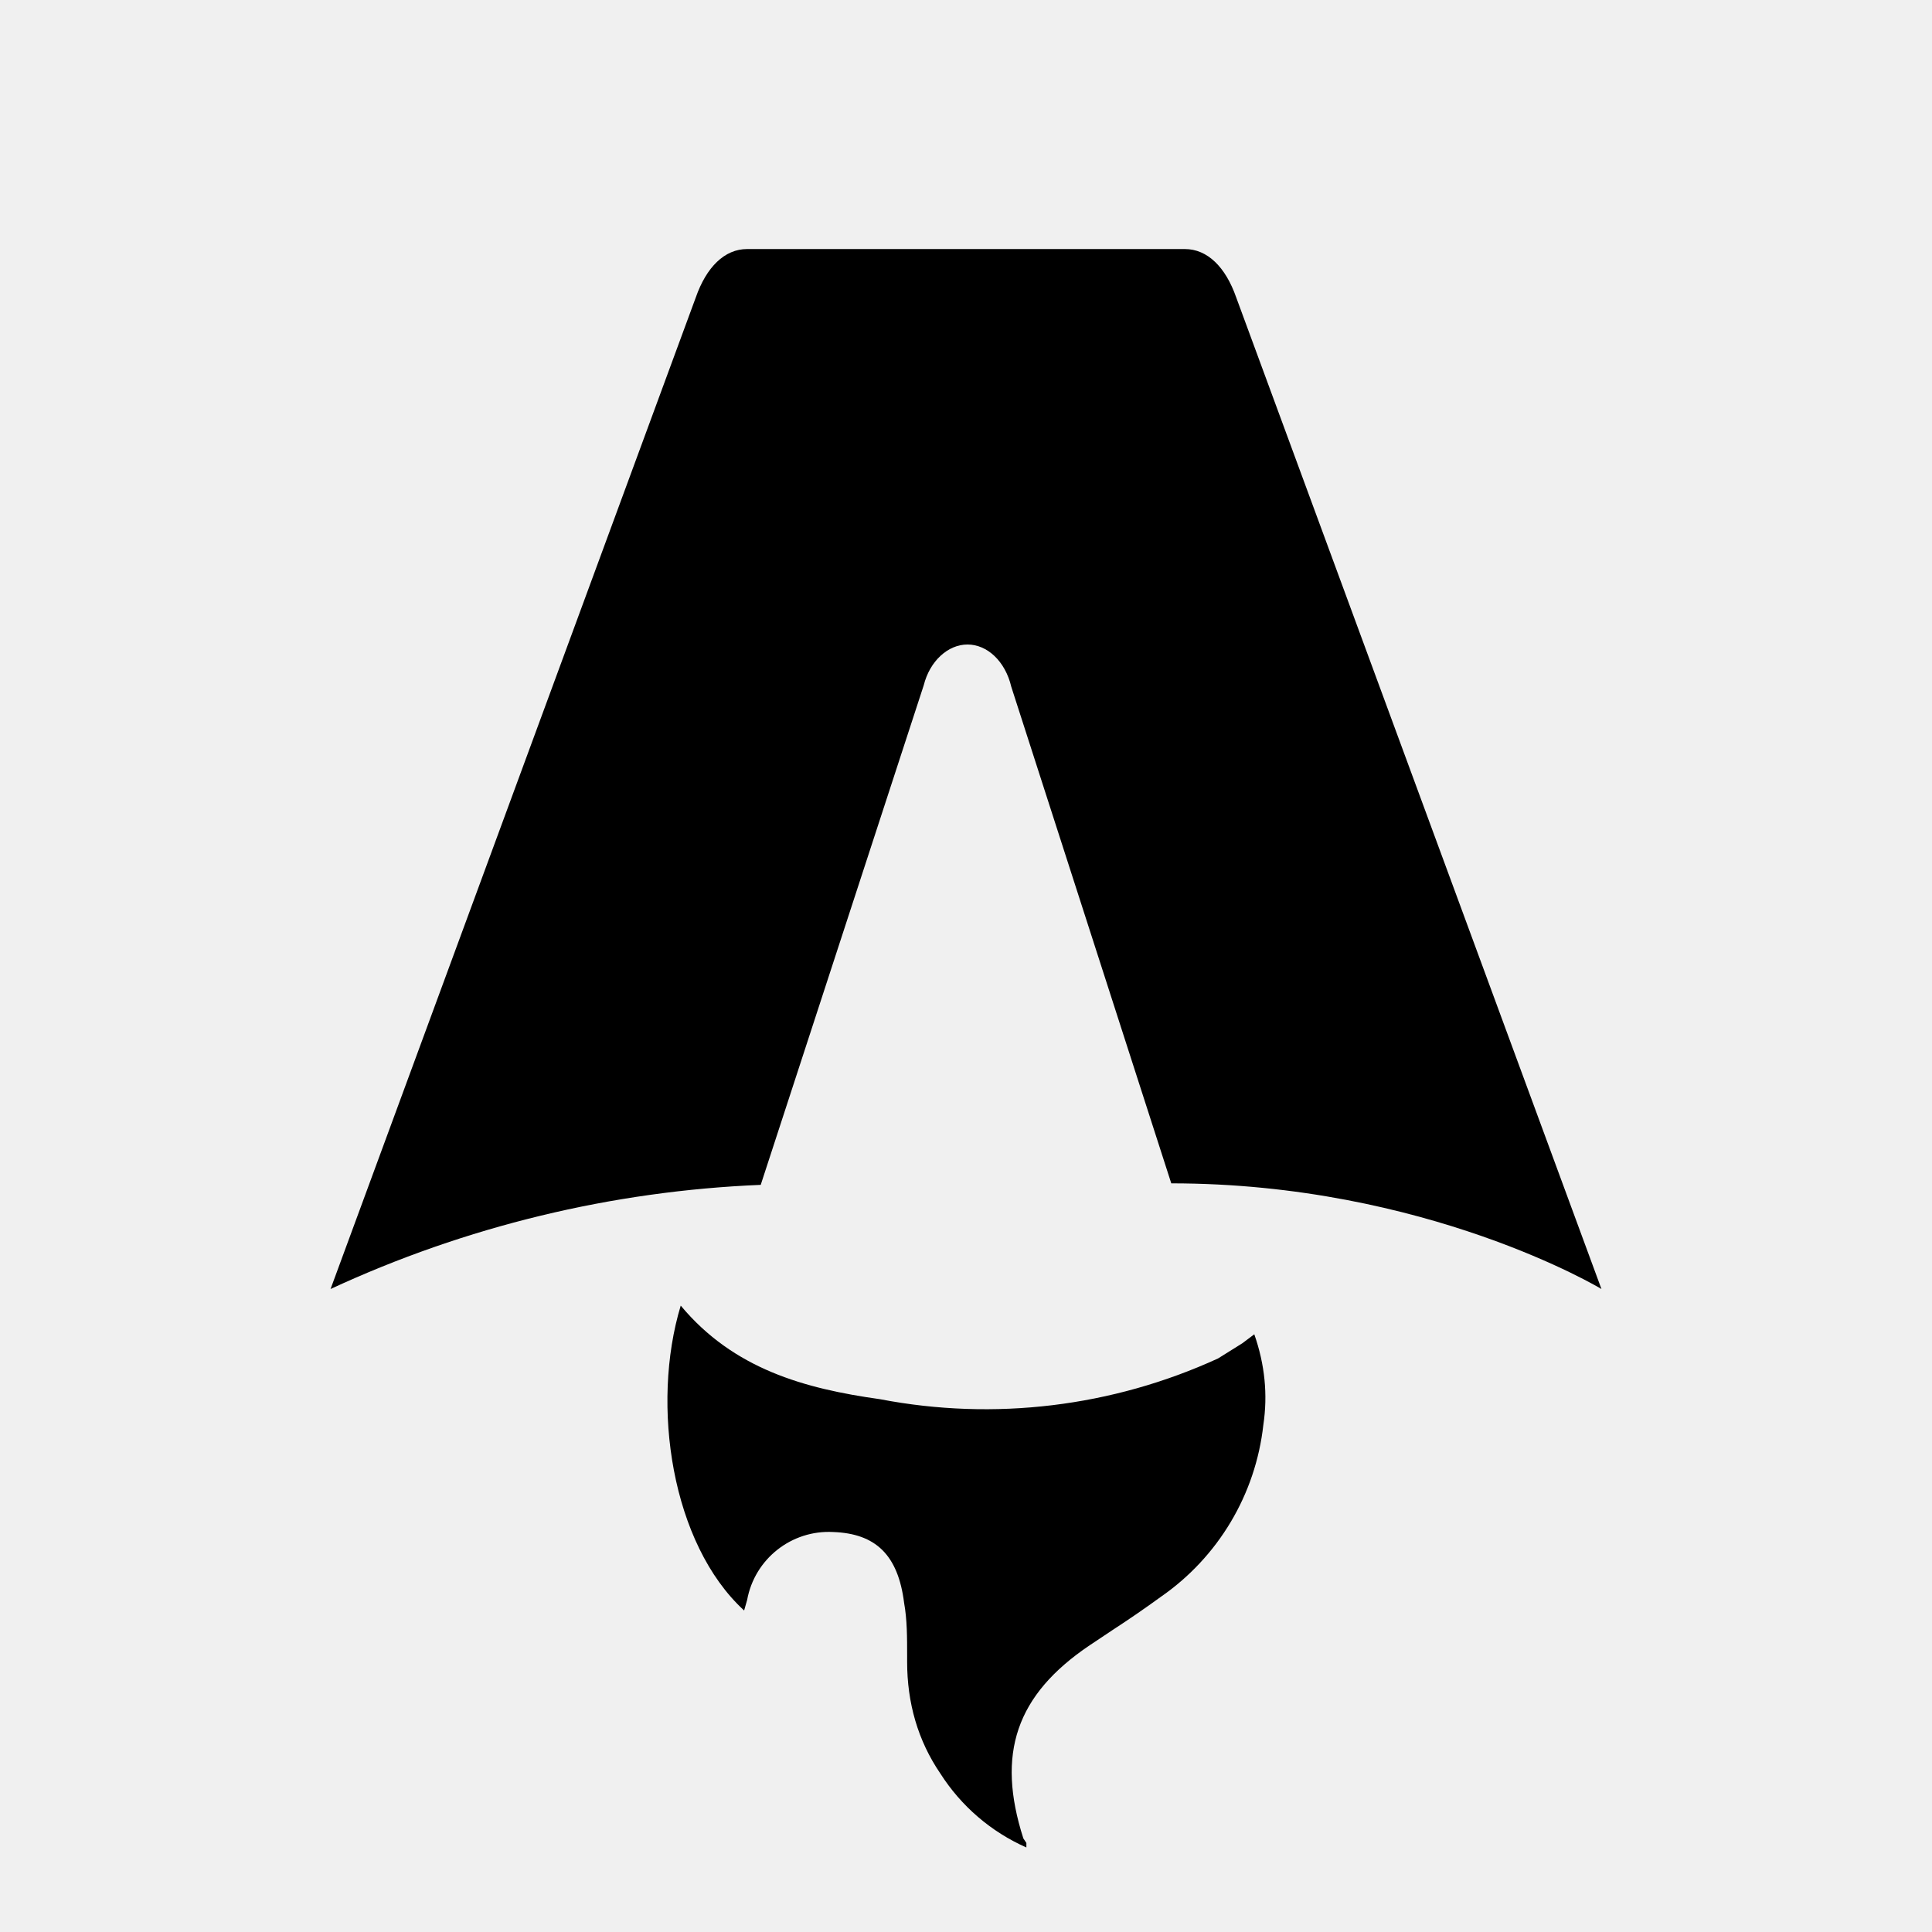
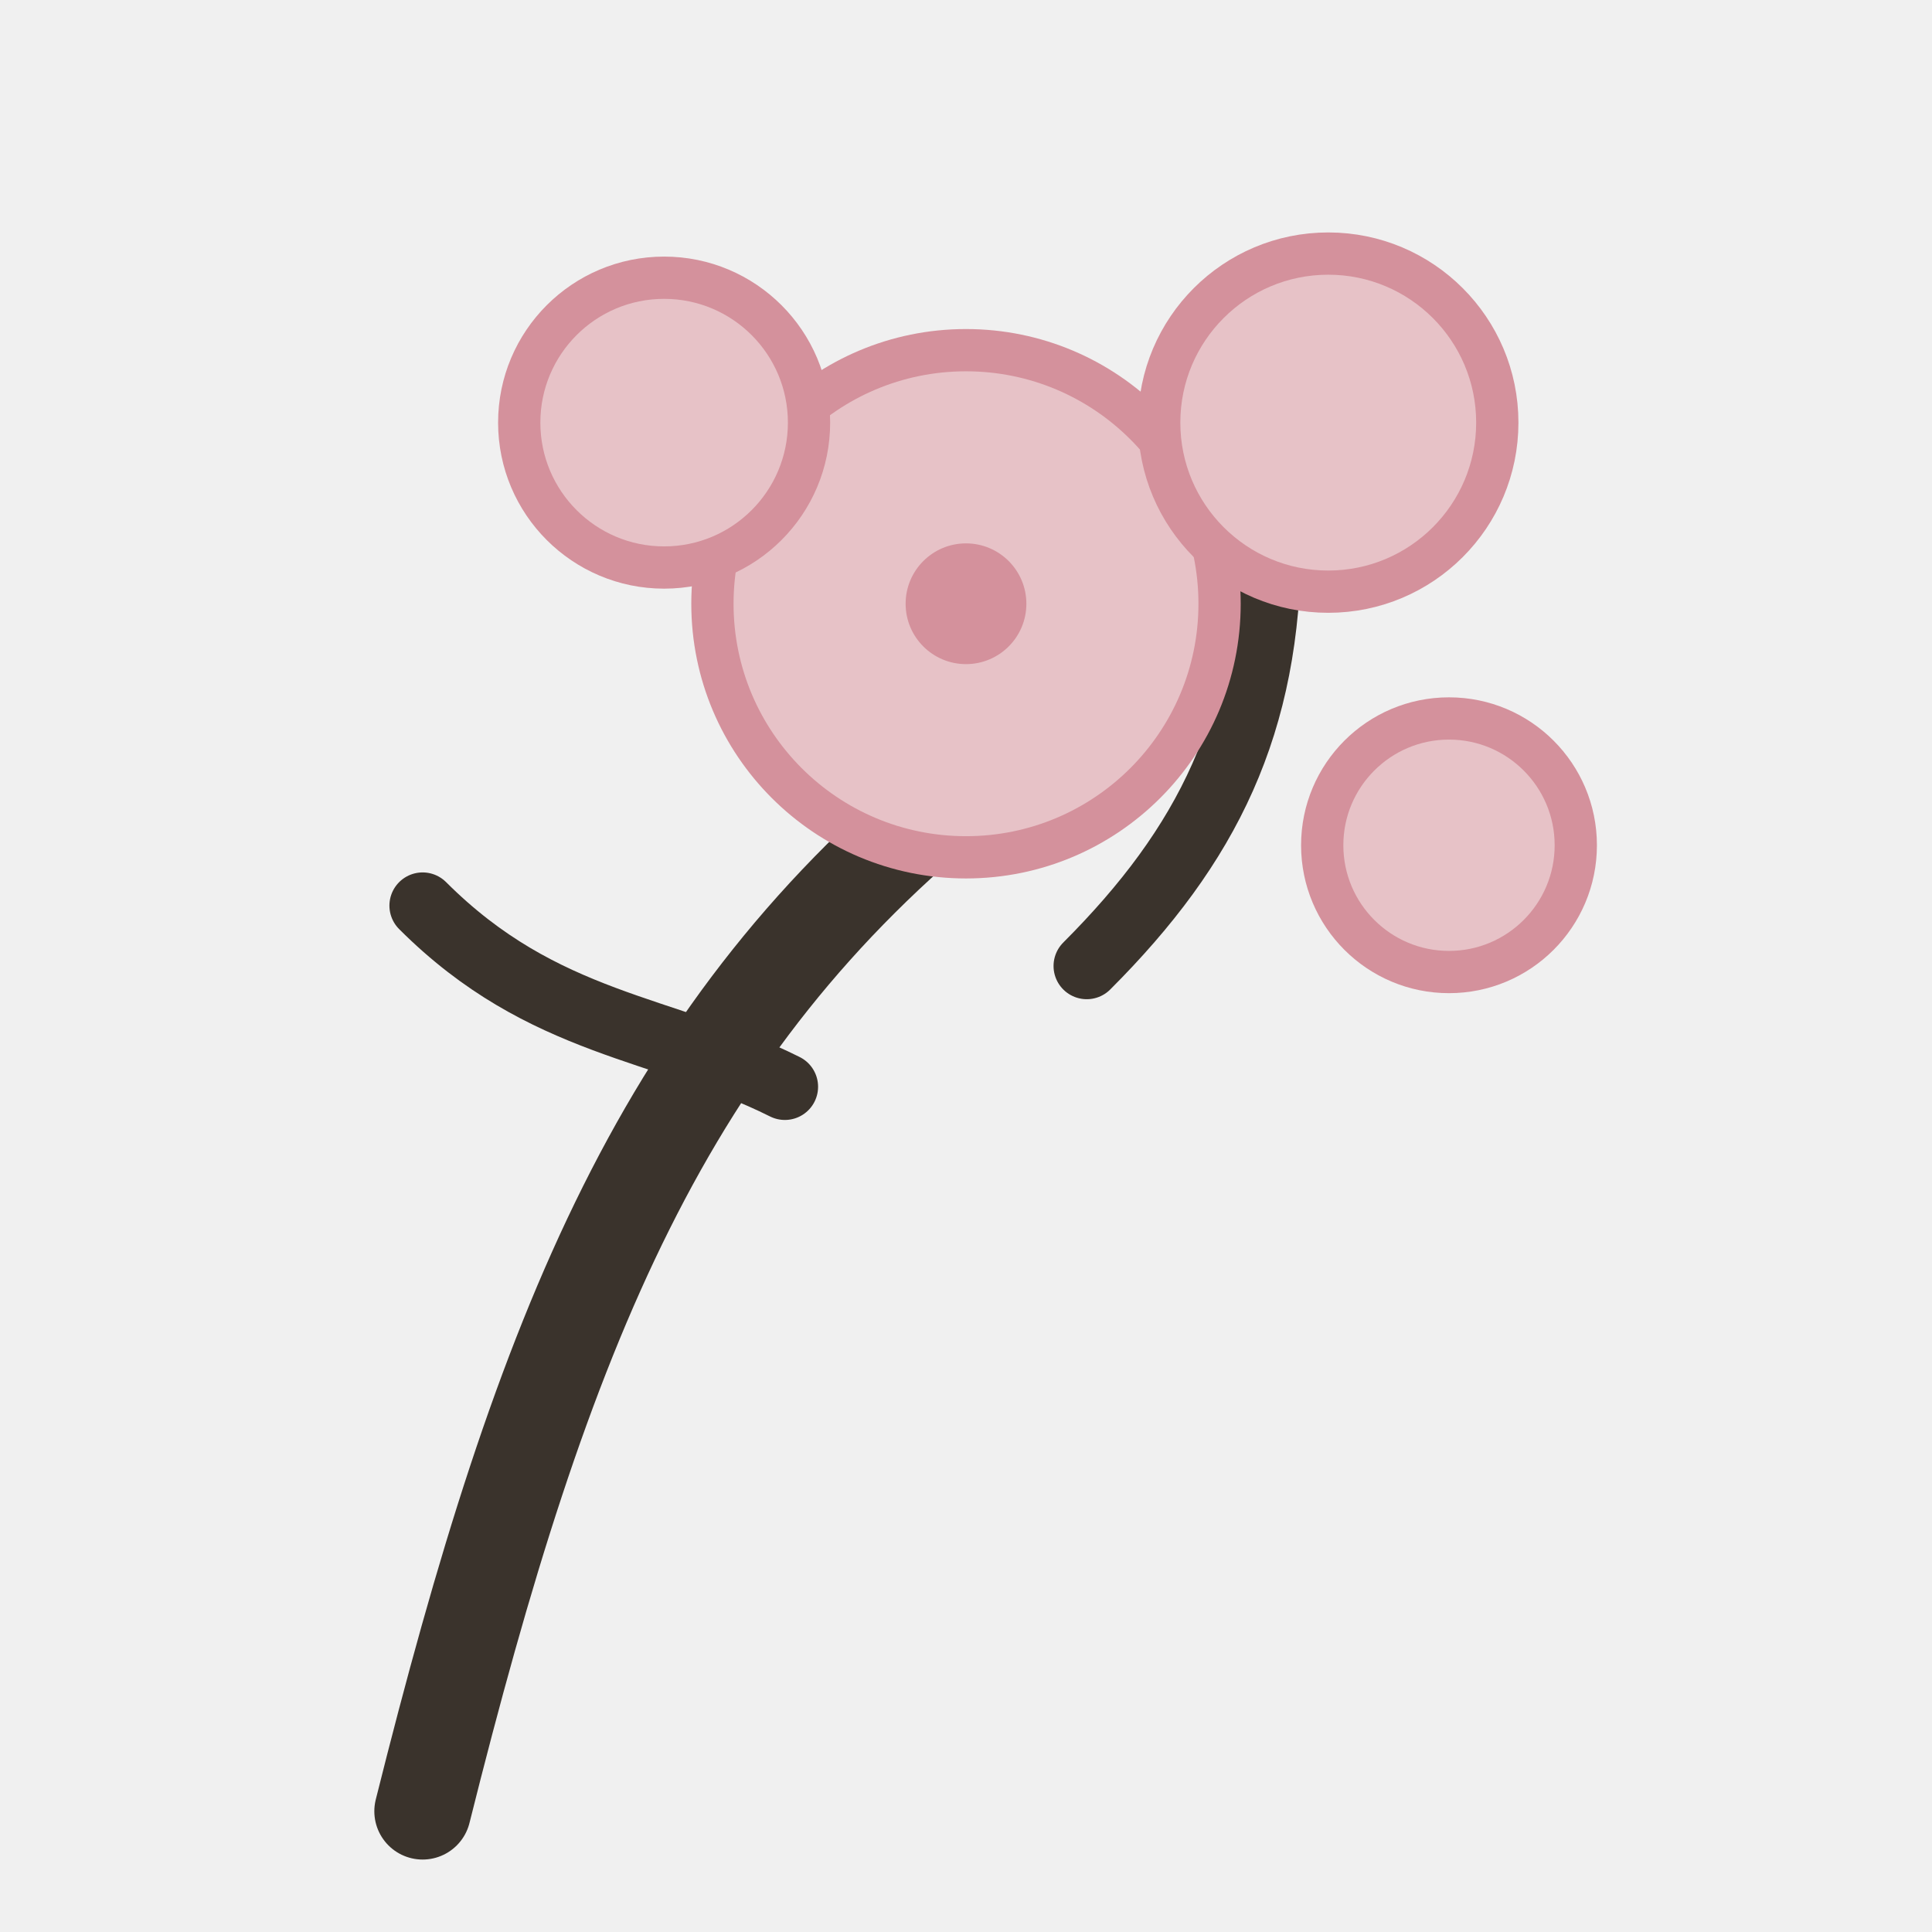
- <svg xmlns="http://www.w3.org/2000/svg" fill="none" viewBox="0 0 128 128">
-   <path d="M50.4 78.5a75.1 75.1 0 0 0-28.5 6.9l24.2-65.7c.7-2 1.9-3.2 3.4-3.2h29c1.5 0 2.7 1.2 3.4 3.2l24.2 65.7s-11.6-7-28.5-7L67 45.5c-.4-1.7-1.6-2.8-2.9-2.8-1.3 0-2.5 1.1-2.9 2.7L50.4 78.5Zm-1.1 28.2Zm-4.2-20.2c-2 6.6-.6 15.8 4.2 20.2a17.5 17.5 0 0 1 .2-.7 5.5 5.5 0 0 1 5.7-4.5c2.8.1 4.3 1.5 4.7 4.7.2 1.1.2 2.3.2 3.5v.4c0 2.7.7 5.2 2.2 7.4a13 13 0 0 0 5.7 4.9v-.3l-.2-.3c-1.8-5.6-.5-9.5 4.4-12.8l1.5-1a73 73 0 0 0 3.2-2.2 16 16 0 0 0 6.8-11.4c.3-2 .1-4-.6-6l-.8.6-1.6 1a37 37 0 0 1-22.4 2.7c-5-.7-9.7-2-13.2-6.2Z" />
+ <svg xmlns="http://www.w3.org/2000/svg" viewBox="0 0 32 32">
  <style>
-         path { fill: #000; }
-         @media (prefers-color-scheme: dark) {
-             path { fill: #FFF; }
-         }
-     </style>
+     .ink { stroke: #3a332c; fill: none; stroke-linecap: round; }
+     .petal { fill: #e7c2c7; stroke: #d4919c; stroke-width: 0.7; }
+     @media (prefers-color-scheme: dark) { .ink { stroke: #b9b3a6; } }
+   </style>
+   <path class="ink" stroke-width="1.6" d="M7 30C9 22 11 17 16 13" />
+   <path class="ink" stroke-width="1.1" d="M13 18c-2-1-4-1-6-3M18 16c2-2 3-4 3-7" />
+   <circle class="petal" cx="16" cy="10" r="4.2" />
+   <circle class="petal" cx="22" cy="7" r="2.8" />
+   <circle class="petal" cx="11" cy="7" r="2.4" />
+   <circle class="petal" cx="24" cy="14" r="2.1" />
+   <circle cx="16" cy="10" r="1" fill="#d4919c" />
</svg>
